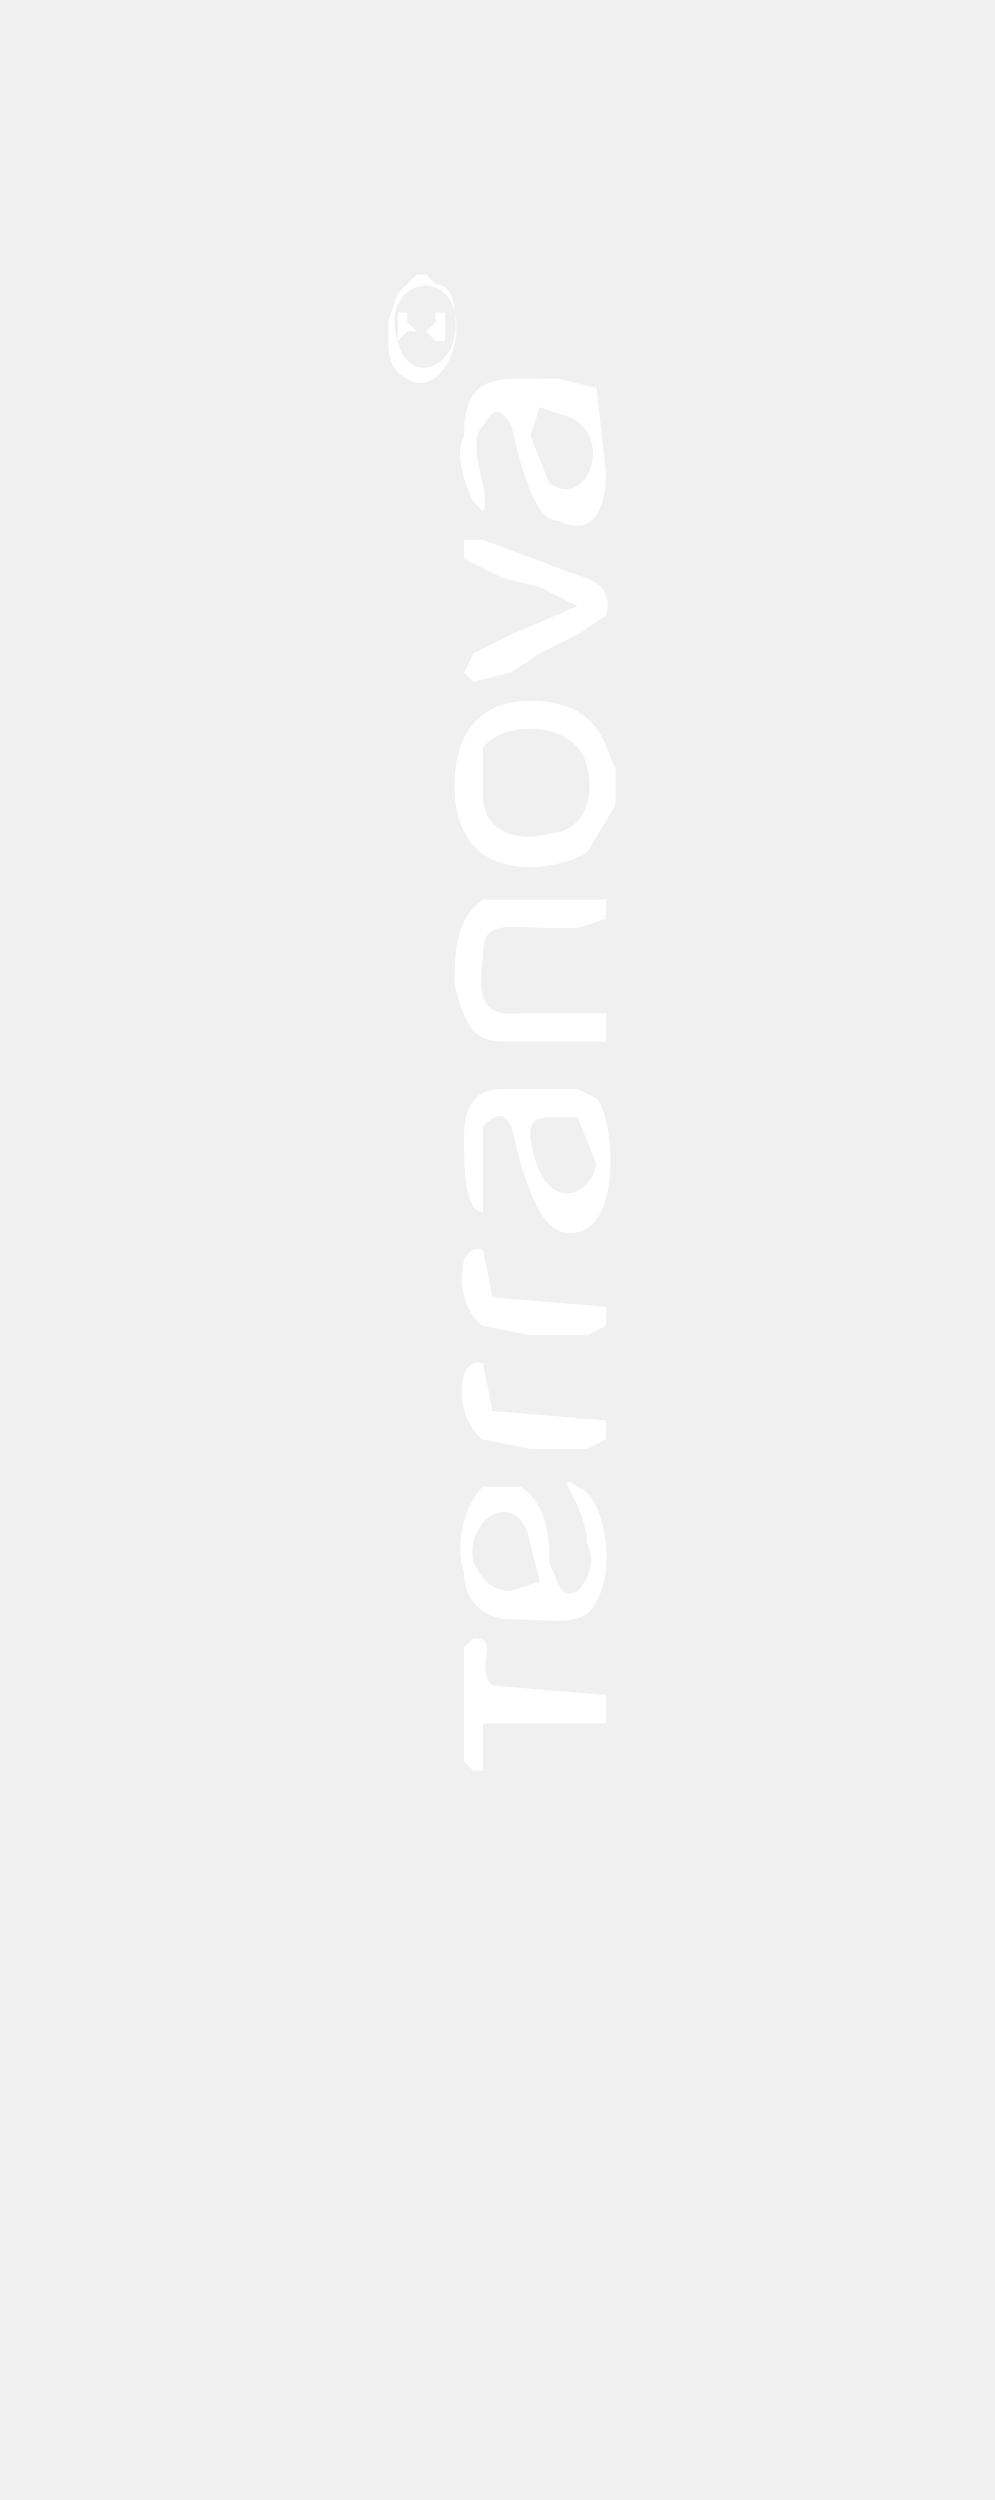
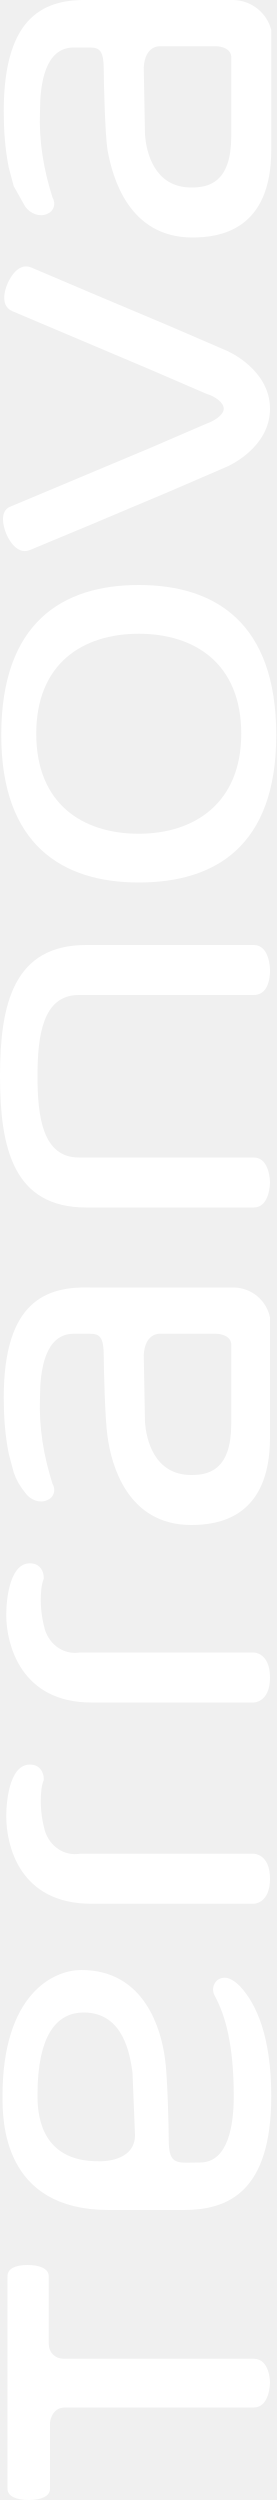
- <svg xmlns="http://www.w3.org/2000/svg" viewBox="0 0 105 264">
-   <path fill="#fff" d="M65 85v-4c-1-1-1-7-9-7-5 0-8 3-8 9 0 11 11 9 14 7l3-5zm-14-1v-5c2-3 10-3 11 2 1 4-1 7-4 7-3 1-7 0-7-4zM51 54c1-2-2-7 0-9 1-2 2-2 3 0l1 4c1 3 2 6 4 6 4 2 5-2 5-5l-1-9-4-1c-6 0-10-1-10 6-1 2 0 5 1 7l1 1zm5-8l1-3 3 1c5 2 2 10-2 7l-2-5zM51 128v-9c1-1 2-2 3 0l1 4c1 3 2 6 4 7 7 2 6-12 4-14l-2-1h-8c-3 0-4 2-4 5s0 8 2 8zm5-8c0-1 0-2 2-2h3l2 5c-1 4-6 5-7-3zM49 166c0 3 2 5 5 5 4 0 8 1 9-2 2-3 1-11-2-12-3-2 1 2 1 6 1 2 0 4-1 5-2 1-2-1-3-3 0-2 0-6-3-8h-4c-2 2-3 6-2 9zm1-1c-1-5 5-8 6-2l1 4-3 1c-2 0-3-1-4-3zM48 104c1 4 2 6 5 6h11v-3h-8c-3 0-6 1-5-6 0-4 2-3 8-3h2l3-1v-2H51c-3 2-3 6-3 9zM61 64l-7 3-4 2-1 2 1 1 4-1 3-2 4-2 3-2c1-4-3-4-5-5l-8-3h-2v2l4 2 4 1 4 2zM50 187h1v-2-3h13v-3l-12-1c-2-2 1-5-2-5l-1 1v12l1 1zM45 29h-1l-2 2-1 3v2c0 1 0 3 2 4 3 2 6-3 5-7 0-2-1-3-2-3l-1-1zm-3 7c-2-6 5-8 6-3 1 6-5 8-6 3zM51 132c-3-1-3 6 0 8l5 1h6l2-1v-2l-12-1-1-5zM51 144c-3-1-3 6 0 8l5 1h6l2-1v-2l-12-1-1-5z" />
-   <path fill="#fff" d="M42 36l1-1h1l-1-1v-1h-1v3zM47 36v-3h-1v1l-1 1 1 1h1z" />
+ <svg xmlns="http://www.w3.org/2000/svg" viewBox="0 0 22.1 200">
+   <g fill="#fff">
+     <path d="M3.3 127.2c-.1 1.1 0 2.1.3 3.2.4 1.2 1.5 2 2.8 1.8h13.9s1.3 0 1.3 2-1.3 2-1.3 2h-13c-5.6 0-6.8-4.6-6.8-7 0-1.3.3-4.5 2.2-4.1.5.1.8.6.8 1.1v.1a3 3 0 00-.2.9z" />
+     <path d="M3.3 143.3c-.1 1.1 0 2.1.3 3.2.4 1.2 1.5 2 2.8 1.8h13.9s1.3 0 1.3 2-1.3 2-1.3 2h-13c-5.7 0-6.8-4.6-6.8-7 0-1.3.3-4.5 2.2-4.1.5.1.8.6.8 1.1v.1a3 3 0 00-.2.9z" />
+     <path d="M.1 58.8c0 8.8 4.9 11.8 11 11.8s11-2.9 11-11.8c0-9-4.9-12-11-12s-11 3-11 12zm19.2-.1c0 5.5-3.7 8-8.2 8s-8.2-2.4-8.2-8 3.7-8 8.2-8c4.5 0 8.2 2.4 8.2 8z" />
+     <path d="M.6 182.1v17c0 .6.7.9 1.7.9s1.7-.3 1.7-.9v-5.3s.1-1.2 1.2-1.2h15.1c1.3 0 1.3-2 1.3-2s0-1.9-1.3-1.9H5.1c-.7 0-1.2-.5-1.2-1.2v-5.4c0-.6-.7-.9-1.7-.9s-1.6.3-1.6.9z" />
+     <path d="M17.2 159.7c.8 1.5 1.5 3.8 1.5 8 0 2.2-.4 5.3-2.7 5.3-1.8 0-2.5.3-2.5-1.8 0-.9-.1-5.2-.3-6.5-.3-2.3-1.6-7.1-6.7-7.1-2.2 0-6.3 1.9-6.3 10.1 0 1.9 0 9.1 8.5 9.1h6c3.5 0 7-1.4 7-9.1 0-4.8-1.2-7.4-2.5-8.8-.6-.6-1.2-.9-1.8-.5a1 1 0 00-.2 1.3zM3 167.6c0-4.9 1.6-6.6 3.7-6.6 3.2 0 3.7 3.4 3.9 4.8l.2 5c0 2.2-2.8 2.1-2.8 2.1-5 .1-5-4.2-5-5.3z" />
+     <path d="M0 86.1c0 5.8 1.1 10.5 6.9 10.5h13.4c1.3 0 1.3-2 1.3-2s0-2-1.3-2h-14c-2.9 0-3.3-3.3-3.3-6.5s.4-6.5 3.3-6.5h14c1.4 0 1.3-2 1.3-2s0-2-1.3-2H6.9C1.1 75.6 0 80.3 0 86.1z" />
+     <path d="M13.6 26.1L18 28c.3.1 3.6 1.6 3.6 4.7s-3.3 4.6-3.6 4.7l-4.4 1.9L7.2 42l-4.8 2c-1.2.5-1.9-1.3-1.9-1.3s-.8-1.8.4-2.2l11.2-4.7 4.4-1.9c.6-.2 1.4-.7 1.4-1.2s-.7-1-1.4-1.2l-4.4-1.9L1 24.9c-1.2-.5-.4-2.2-.4-2.2s.7-1.8 1.9-1.3l4.7 2 6.4 2.7z" />
+     <path d="M.3 111.8c0 1.5.1 3 .4 4.5l.4 1.5c.2.6.5 1.1.9 1.6.4.6 1.2.9 1.8.6.5-.2.7-.8.4-1.3-.7-2.2-1.1-4.5-1-6.9 0-2.2.4-5.1 2.7-5.1h1.3c.8 0 1.1.3 1.1 1.8 0 .9.1 5.1.3 6.4.3 2.3 1.6 7.1 6.7 7.1 2.2 0 6.3-.6 6.3-7v-9.1-.5a3 3 0 00-2.9-2.4H7.2c-3.5-.1-6.9 1.1-6.9 8.8zm12.5-5.1h4.5s1.1 0 1.2.8v6.4c0 3.8-1.9 4.1-3.2 4.1-3 0-3.6-2.9-3.7-4.2l-.1-5.4c.1-1.8 1.3-1.7 1.3-1.7z" />
+     <path d="M.3 8.9c0 1.5.1 3 .4 4.5l.4 1.5.9 1.6c.4.6 1.2.9 1.8.6.5-.2.7-.8.4-1.3-.7-2.2-1.1-4.5-1-6.9 0-2.2.4-5.1 2.7-5.1h1.3c.8 0 1.1.3 1.1 1.8 0 .9.1 5.1.3 6.4.4 2.2 1.7 7 6.8 7 2.2 0 6.3-.6 6.3-7V2.9v-.5a3.2 3.2 0 00-3-2.4H7.2C3.7-.1.3 1.1.3 8.9zm12.5-5.2h4.5s1.1 0 1.2.8v6.4c0 3.8-1.9 4.1-3.2 4.1-3 0-3.6-2.9-3.7-4.2l-.1-5.4c.1-1.8 1.3-1.7 1.3-1.7z" />
+   </g>
</svg>
